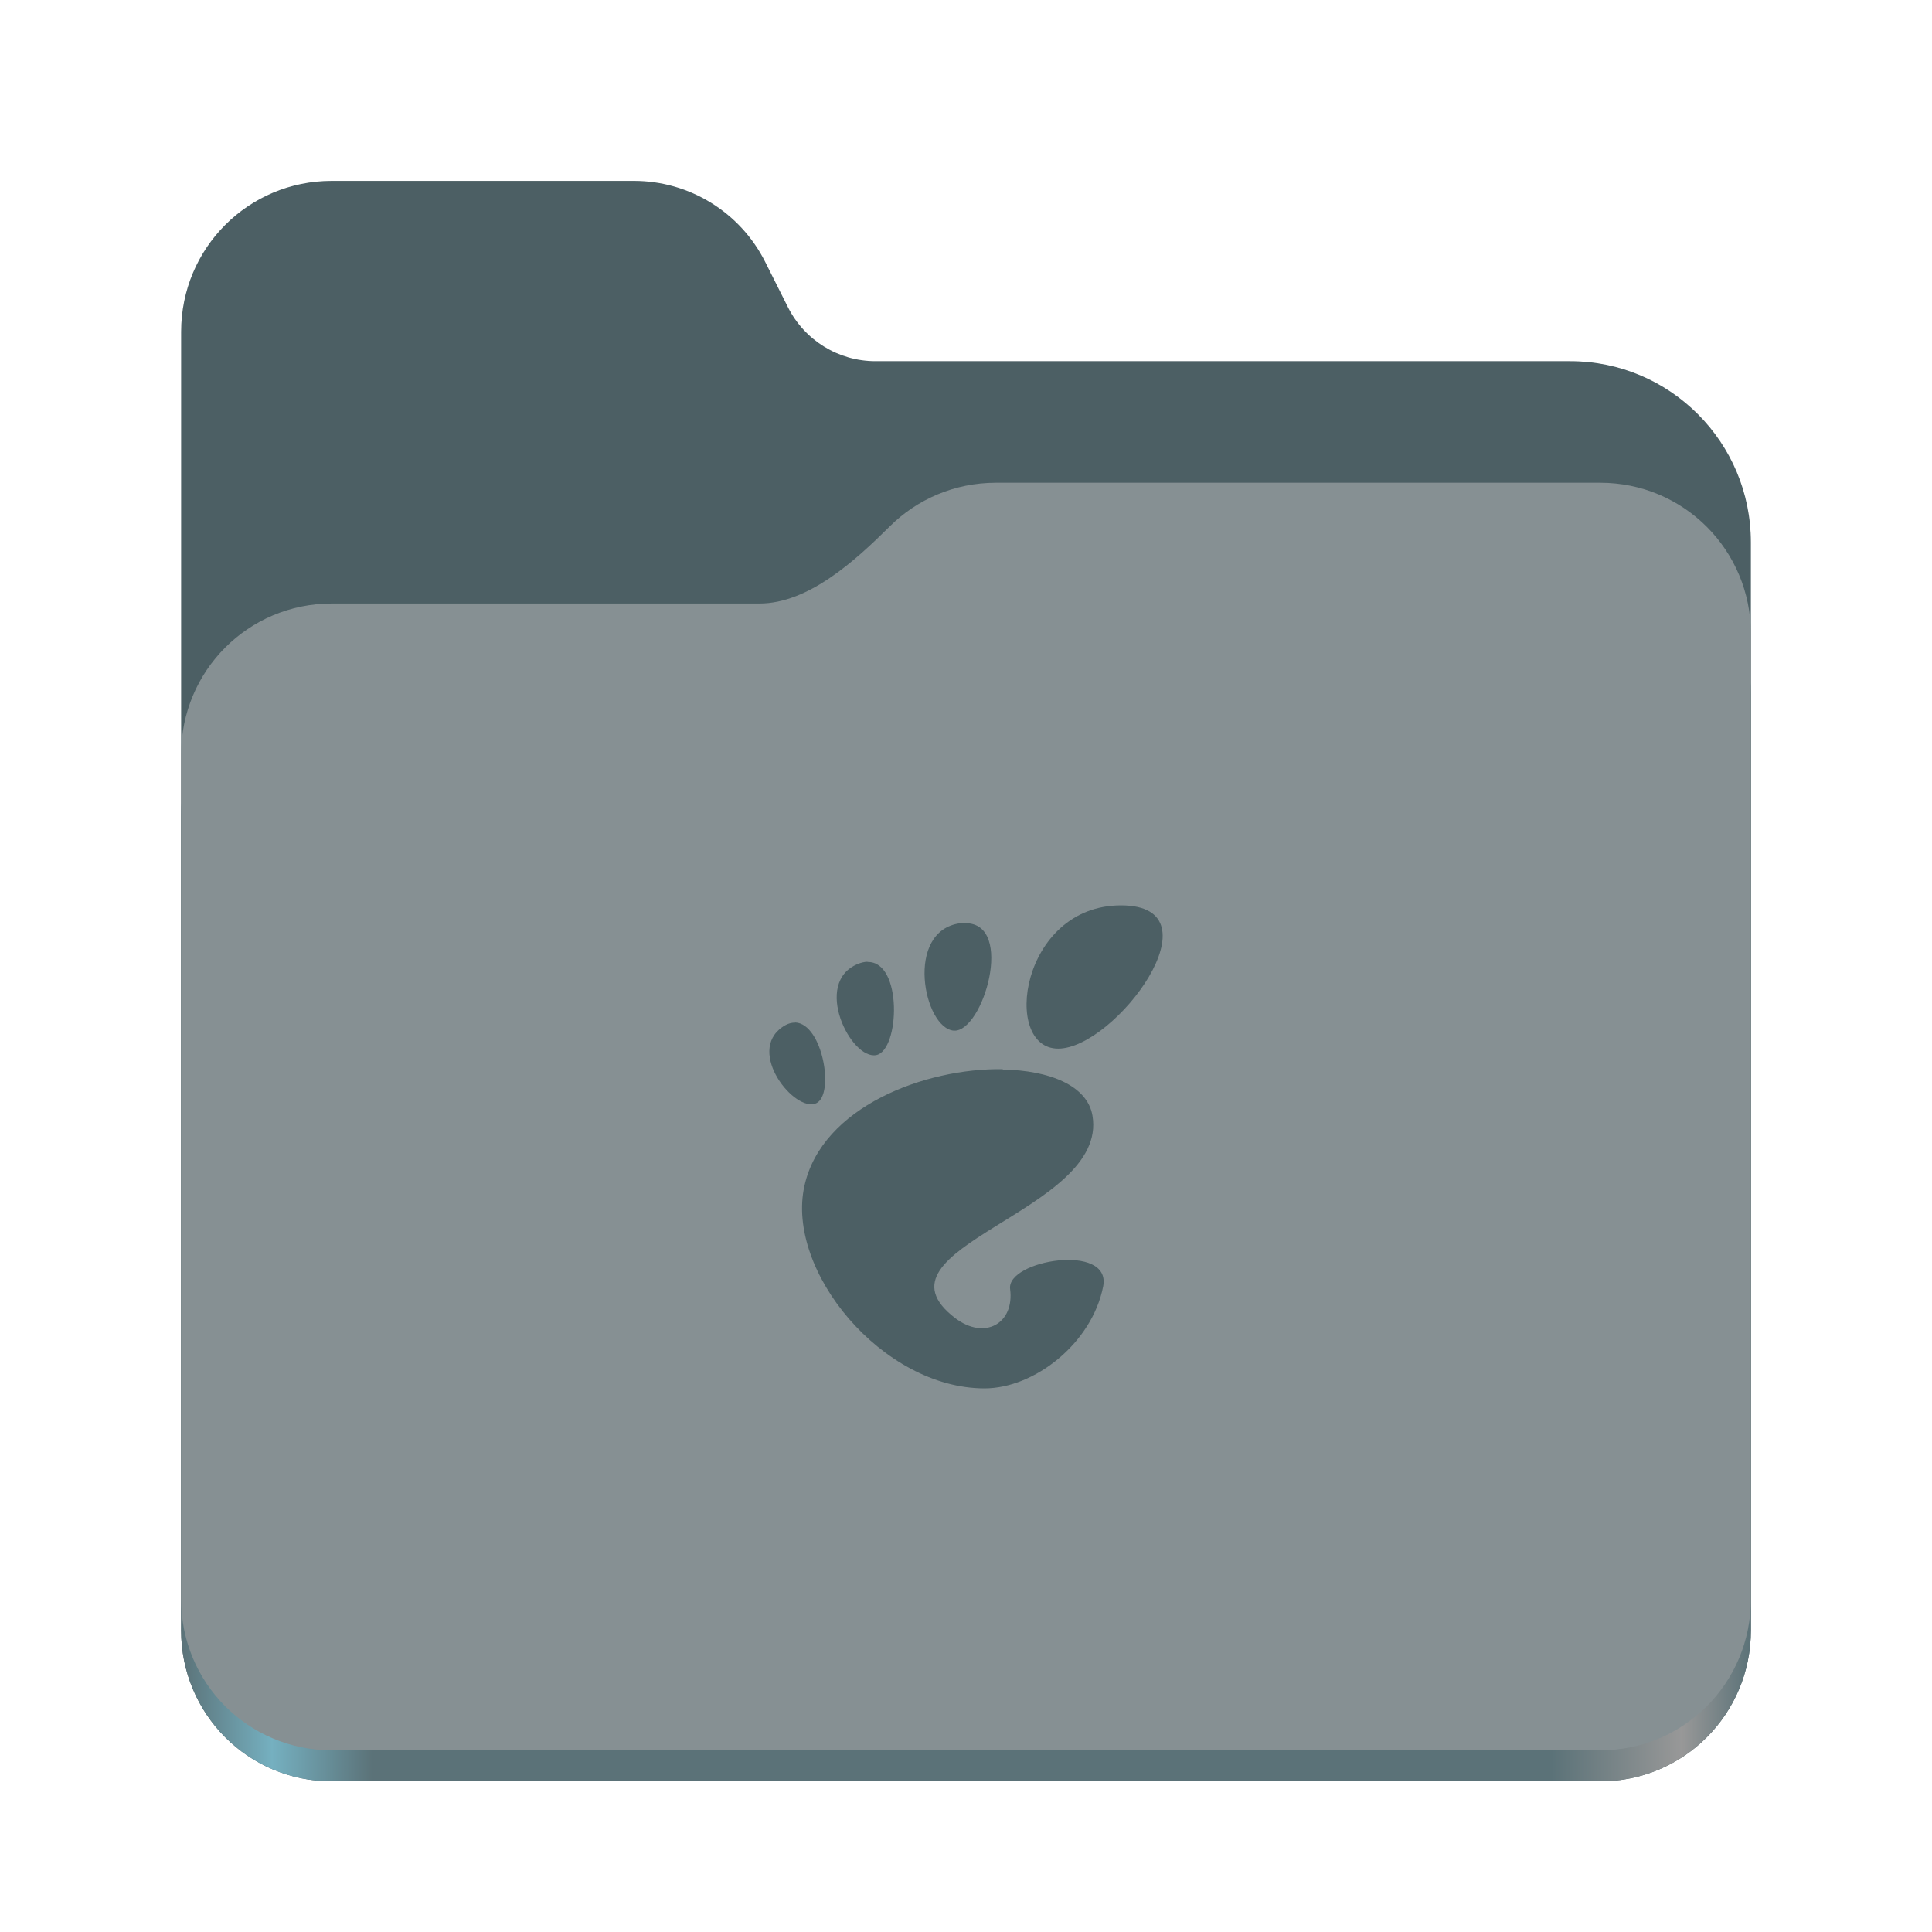
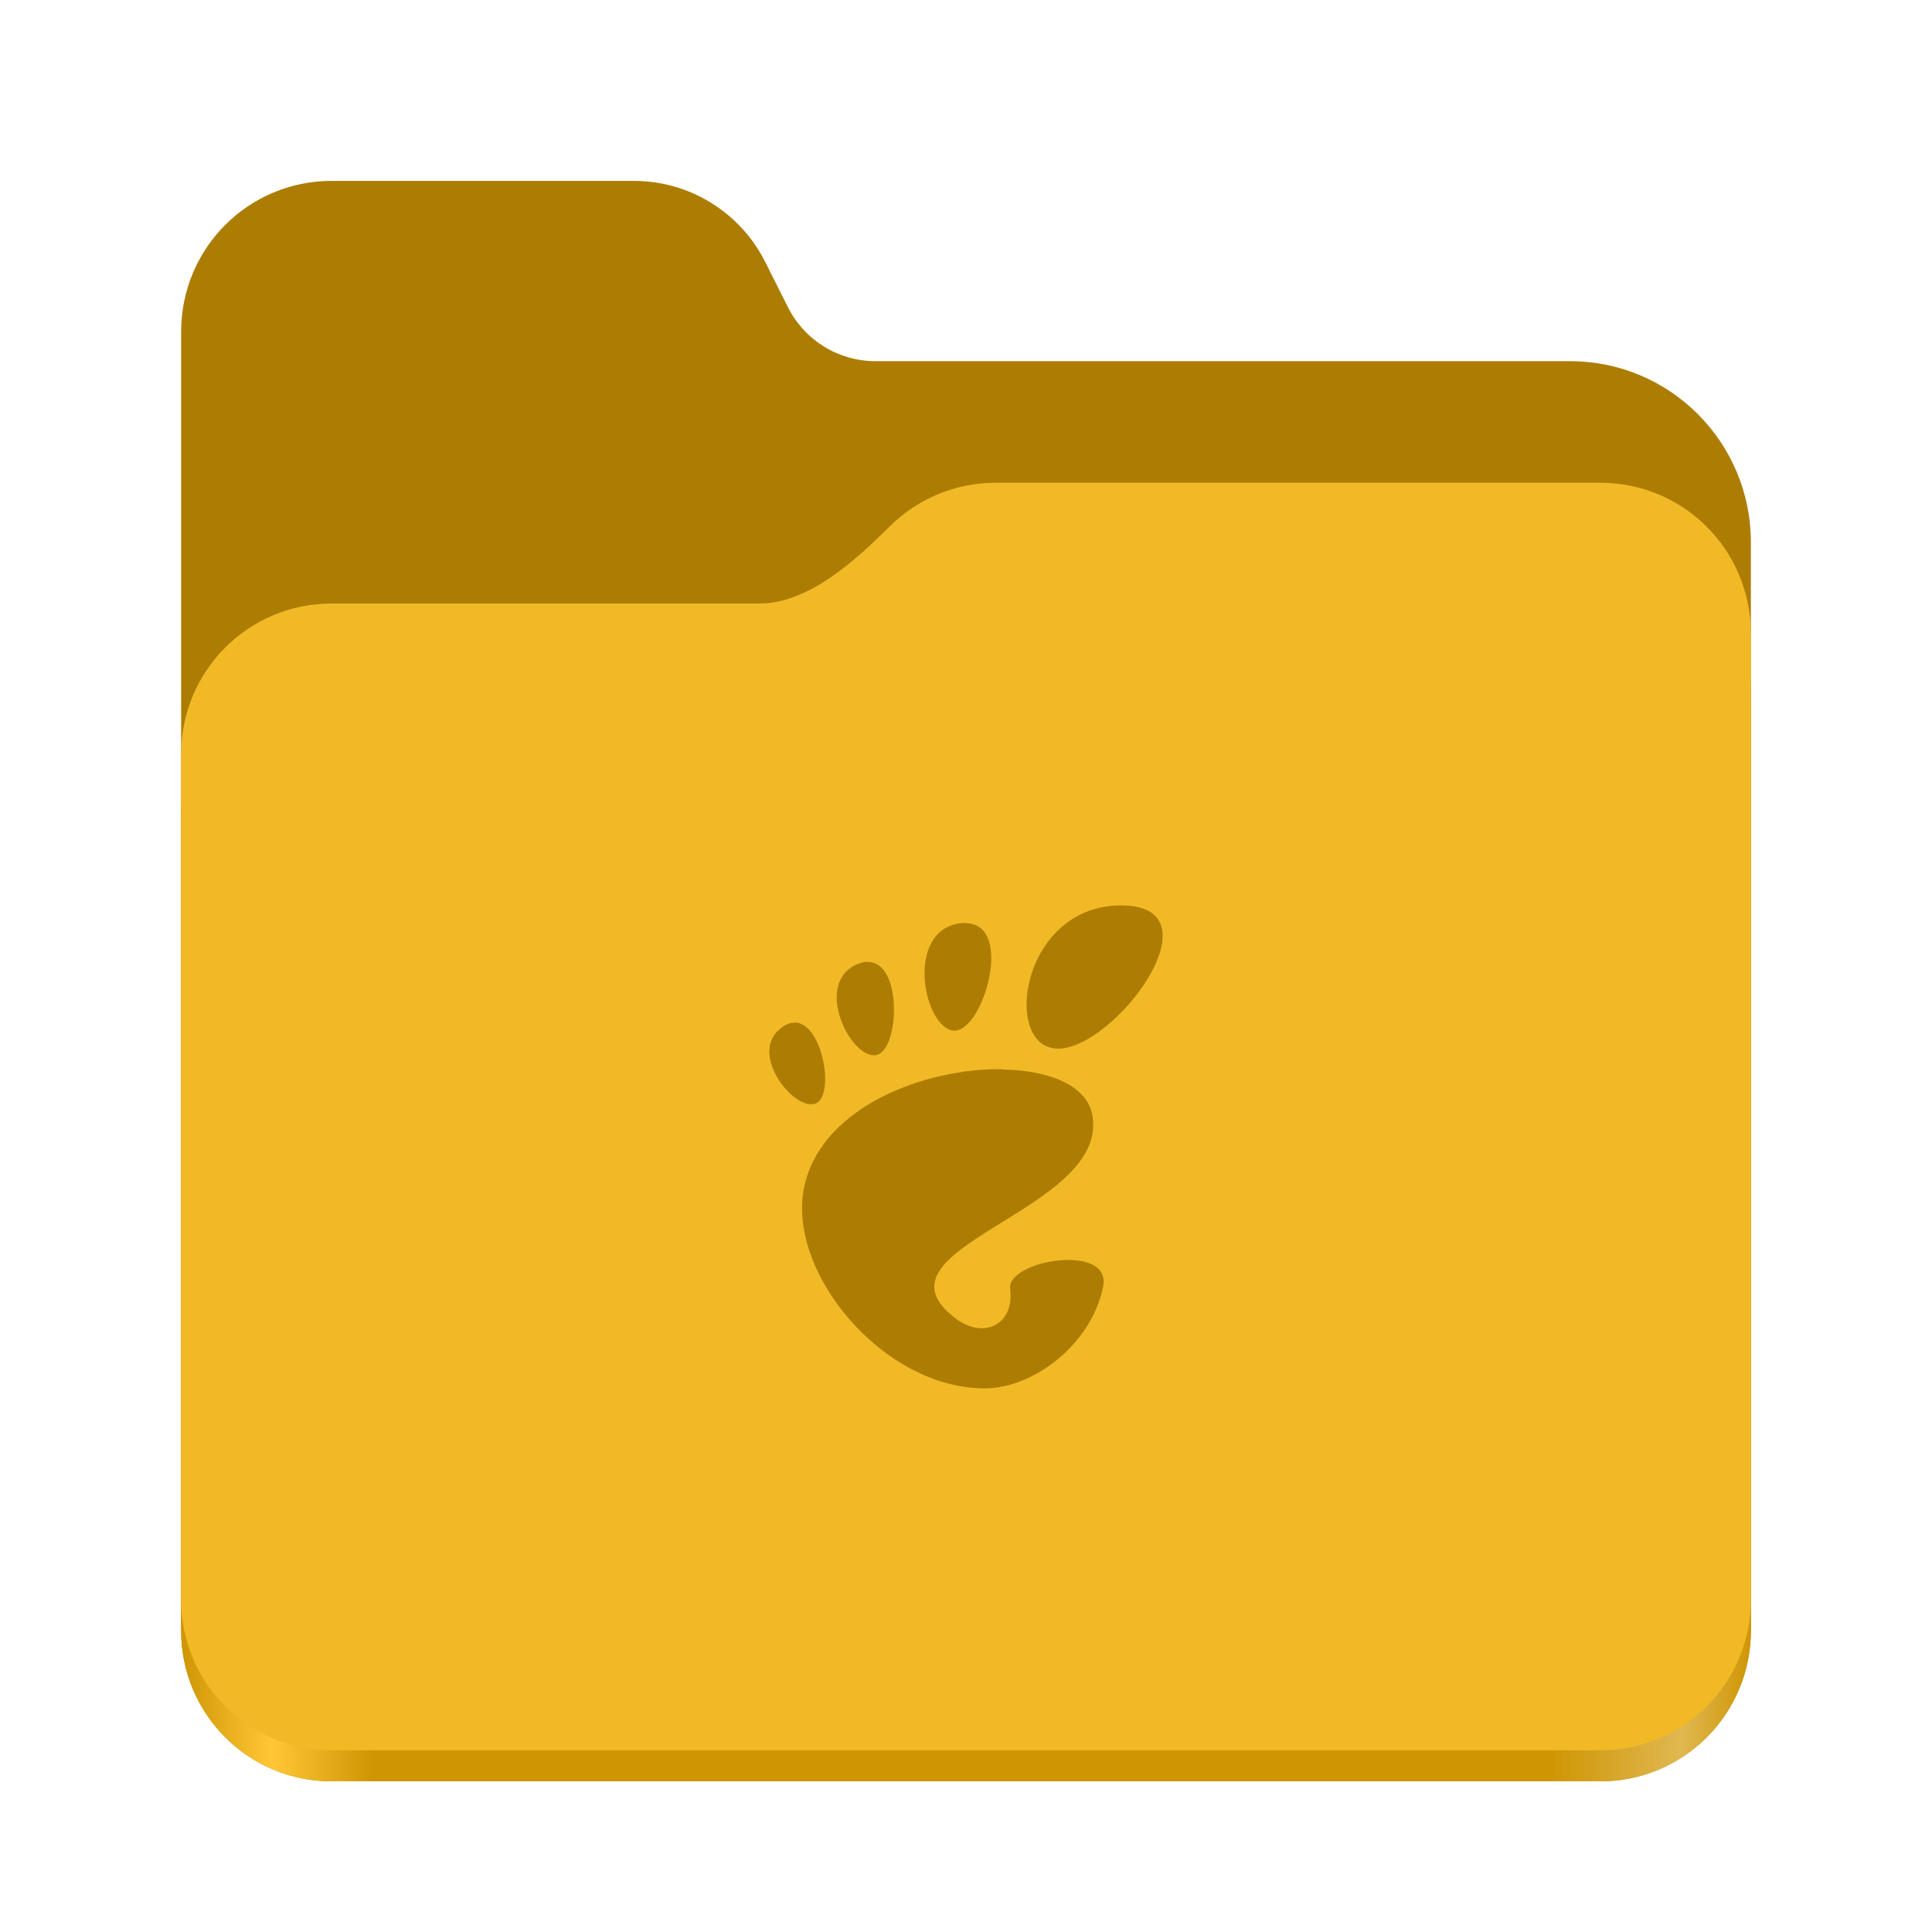
<svg xmlns="http://www.w3.org/2000/svg" xmlns:xlink="http://www.w3.org/1999/xlink" height="128" viewBox="0 0 128 128" width="128" version="1.1" id="svg5248">
  <defs id="defs5252">
    <linearGradient xlink:href="#linearGradient2023" id="linearGradient2025" x1="2689.252" y1="-1106.803" x2="2918.07" y2="-1106.803" gradientUnits="userSpaceOnUse" gradientTransform="matrix(0.4545101,0,0,0.4555215,-1210.292,616.1566)" />
    <linearGradient id="linearGradient2023">
-       <stop style="stop-color:#5b7278;stop-opacity:1;" offset="0" id="stop2019" />
-       <stop style="stop-color:#75b0c0;stop-opacity:1;" offset="0.058" id="stop2795" />
-       <stop style="stop-color:#5b7278;stop-opacity:1;" offset="0.122" id="stop2797" />
-       <stop style="stop-color:#5b7278;stop-opacity:1;" offset="0.873" id="stop2793" />
-       <stop style="stop-color:#989898;stop-opacity:1;" offset="0.956" id="stop2791" />
-       <stop style="stop-color:#5b7278;stop-opacity:1;" offset="1" id="stop2021" />
+       <stop style="stop-color:#cf9604;stop-opacity:1;" offset="0" id="stop2019" />
+       <stop style="stop-color:#ffc736;stop-opacity:1;" offset="0.058" id="stop2795" />
+       <stop style="stop-color:#cf9604;stop-opacity:1;" offset="0.122" id="stop2797" />
+       <stop style="stop-color:#cf9604;stop-opacity:1;" offset="0.873" id="stop2793" />
+       <stop style="stop-color:#e0b851;stop-opacity:1;" offset="0.956" id="stop2791" />
+       <stop style="stop-color:#cf9604;stop-opacity:1;" offset="1" id="stop2021" />
    </linearGradient>
  </defs>
  <linearGradient id="a" gradientUnits="userSpaceOnUse" x1="12" x2="116" y1="64" y2="64">
    <stop offset="0" stop-color="#3d3846" id="stop5214" />
    <stop offset="0.05" stop-color="#77767b" id="stop5216" />
    <stop offset="0.1" stop-color="#5e5c64" id="stop5218" />
    <stop offset="0.9" stop-color="#504e56" id="stop5220" />
    <stop offset="0.95" stop-color="#77767b" id="stop5222" />
    <stop offset="1" stop-color="#3d3846" id="stop5224" />
  </linearGradient>
  <linearGradient id="b" gradientUnits="userSpaceOnUse" x1="12" x2="112.041" y1="60" y2="80.988">
    <stop offset="0" stop-color="#77767b" id="stop5227" />
    <stop offset="0.384" stop-color="#9a9996" id="stop5229" />
    <stop offset="0.721" stop-color="#77767b" id="stop5231" />
    <stop offset="1" stop-color="#68666f" id="stop5233" />
  </linearGradient>
-   <path id="rect1135" style="fill:#4c5f64;fill-opacity:1;stroke-width:4;stroke-linecap:round;stop-color:#000000" d="m 21.978,11.984 c -5.528,0 -9.978,4.46 -9.978,10 v 86.033 c 0,5.54 4.451,10 9.978,10 h 84.043 c 5.528,0 9.979,-4.46 9.979,-10 V 35.929 A 11.973,12 0 0 0 104.027,23.929 H 58 A 6.492,6.507 0 0 1 52.201,20.348 L 50.698,17.355 A 9.738,9.76 0 0 0 42,11.984 Z" />
+   <path id="rect1135" style="fill:#ad7d03;fill-opacity:1;stroke-width:4;stroke-linecap:round;stop-color:#000000" d="m 21.978,11.984 c -5.528,0 -9.978,4.46 -9.978,10 v 86.033 c 0,5.54 4.451,10 9.978,10 h 84.043 c 5.528,0 9.979,-4.46 9.979,-10 V 35.929 A 11.973,12 0 0 0 104.027,23.929 H 58 A 6.492,6.507 0 0 1 52.201,20.348 L 50.698,17.355 A 9.738,9.76 0 0 0 42,11.984 Z" />
  <path id="path1953" style="fill:url(#linearGradient2025);fill-opacity:1;stroke-width:4;stroke-linecap:round;stop-color:#000000" d="m 65.979,35.984 c -2.747,0 -5.228,1.101 -7.029,2.889 -2.274,2.257 -5.385,5.111 -8.633,5.111 H 21.978 c -5.528,0 -9.978,4.46 -9.978,10 V 108.017 c 0,5.54 4.451,10 9.978,10 h 84.043 c 5.528,0 9.979,-4.46 9.979,-10 V 59.984 53.984 45.984 c 0,-5.54 -4.451,-10 -9.979,-10 z" />
-   <path id="rect1586" style="fill:#869093;fill-opacity:1;stroke-width:4;stroke-linecap:round;stop-color:#000000" d="m 65.979,31.984 c -2.747,0 -5.228,1.101 -7.029,2.889 C 56.676,37.13 53.565,39.984 50.317,39.984 H 21.978 c -5.528,0 -9.978,4.46 -9.978,10 v 55.978 c 0,5.54 4.451,10 9.978,10 h 84.043 c 5.528,0 9.979,-4.46 9.979,-10 V 55.984 49.984 41.984 c 0,-5.54 -4.451,-10 -9.979,-10 z" />
-   <path d="m 74.269,59.984 c -6.656,0 -7.931,9.49 -4.162,9.49 3.769,0 10.845,-9.49 4.162,-9.49 z m -10.303,1.159 c -0.106,-3.64e-4 -0.218,0.007 -0.336,0.022 -3.735,0.487 -2.427,6.982 -0.432,7.117 1.932,0.118 4.053,-7.117 0.766,-7.117 z m -6.494,2.576 c -0.198,0.004 -0.413,0.052 -0.649,0.15 -3.003,1.24 -0.457,6.358 1.234,6.033 1.552,-0.317 1.756,-6.222 -0.579,-6.168 z m -4.785,4.033 c -0.262,-0.009 -0.546,0.078 -0.847,0.287 -2.413,1.661 0.813,5.68 2.23,5.057 1.24,-0.546 0.449,-5.273 -1.383,-5.355 z m 13.76,3.084 c -5.165,-0.087 -11.997,2.501 -13.15,7.727 -1.261,5.626 5.165,13.421 11.93,13.421 3.301,0 7.117,-2.976 7.863,-6.765 0.544,-2.894 -6.412,-1.728 -6.168,0.179 0.3,2.284 -1.674,3.409 -3.626,1.939 -6.168,-4.677 10.167,-7.049 9.083,-13.421 -0.336,-1.993 -2.84,-3.003 -5.951,-3.057 z" id="path1" style="fill:#4c5f64;fill-opacity:1;stroke-width:0.678" />
+   <path id="rect1586" style="fill:#f2b927;fill-opacity:1;stroke-width:4;stroke-linecap:round;stop-color:#000000" d="m 65.979,31.984 c -2.747,0 -5.228,1.101 -7.029,2.889 C 56.676,37.13 53.565,39.984 50.317,39.984 H 21.978 c -5.528,0 -9.978,4.46 -9.978,10 v 55.978 c 0,5.54 4.451,10 9.978,10 h 84.043 c 5.528,0 9.979,-4.46 9.979,-10 V 55.984 49.984 41.984 c 0,-5.54 -4.451,-10 -9.979,-10 z" />
+   <path d="m 74.269,59.984 c -6.656,0 -7.931,9.49 -4.162,9.49 3.769,0 10.845,-9.49 4.162,-9.49 z m -10.303,1.159 c -0.106,-3.64e-4 -0.218,0.007 -0.336,0.022 -3.735,0.487 -2.427,6.982 -0.432,7.117 1.932,0.118 4.053,-7.117 0.766,-7.117 z m -6.494,2.576 c -0.198,0.004 -0.413,0.052 -0.649,0.15 -3.003,1.24 -0.457,6.358 1.234,6.033 1.552,-0.317 1.756,-6.222 -0.579,-6.168 z m -4.785,4.033 c -0.262,-0.009 -0.546,0.078 -0.847,0.287 -2.413,1.661 0.813,5.68 2.23,5.057 1.24,-0.546 0.449,-5.273 -1.383,-5.355 z m 13.76,3.084 c -5.165,-0.087 -11.997,2.501 -13.15,7.727 -1.261,5.626 5.165,13.421 11.93,13.421 3.301,0 7.117,-2.976 7.863,-6.765 0.544,-2.894 -6.412,-1.728 -6.168,0.179 0.3,2.284 -1.674,3.409 -3.626,1.939 -6.168,-4.677 10.167,-7.049 9.083,-13.421 -0.336,-1.993 -2.84,-3.003 -5.951,-3.057 z" id="path1" style="fill:#ad7d03;fill-opacity:1;stroke-width:0.678" />
</svg>
